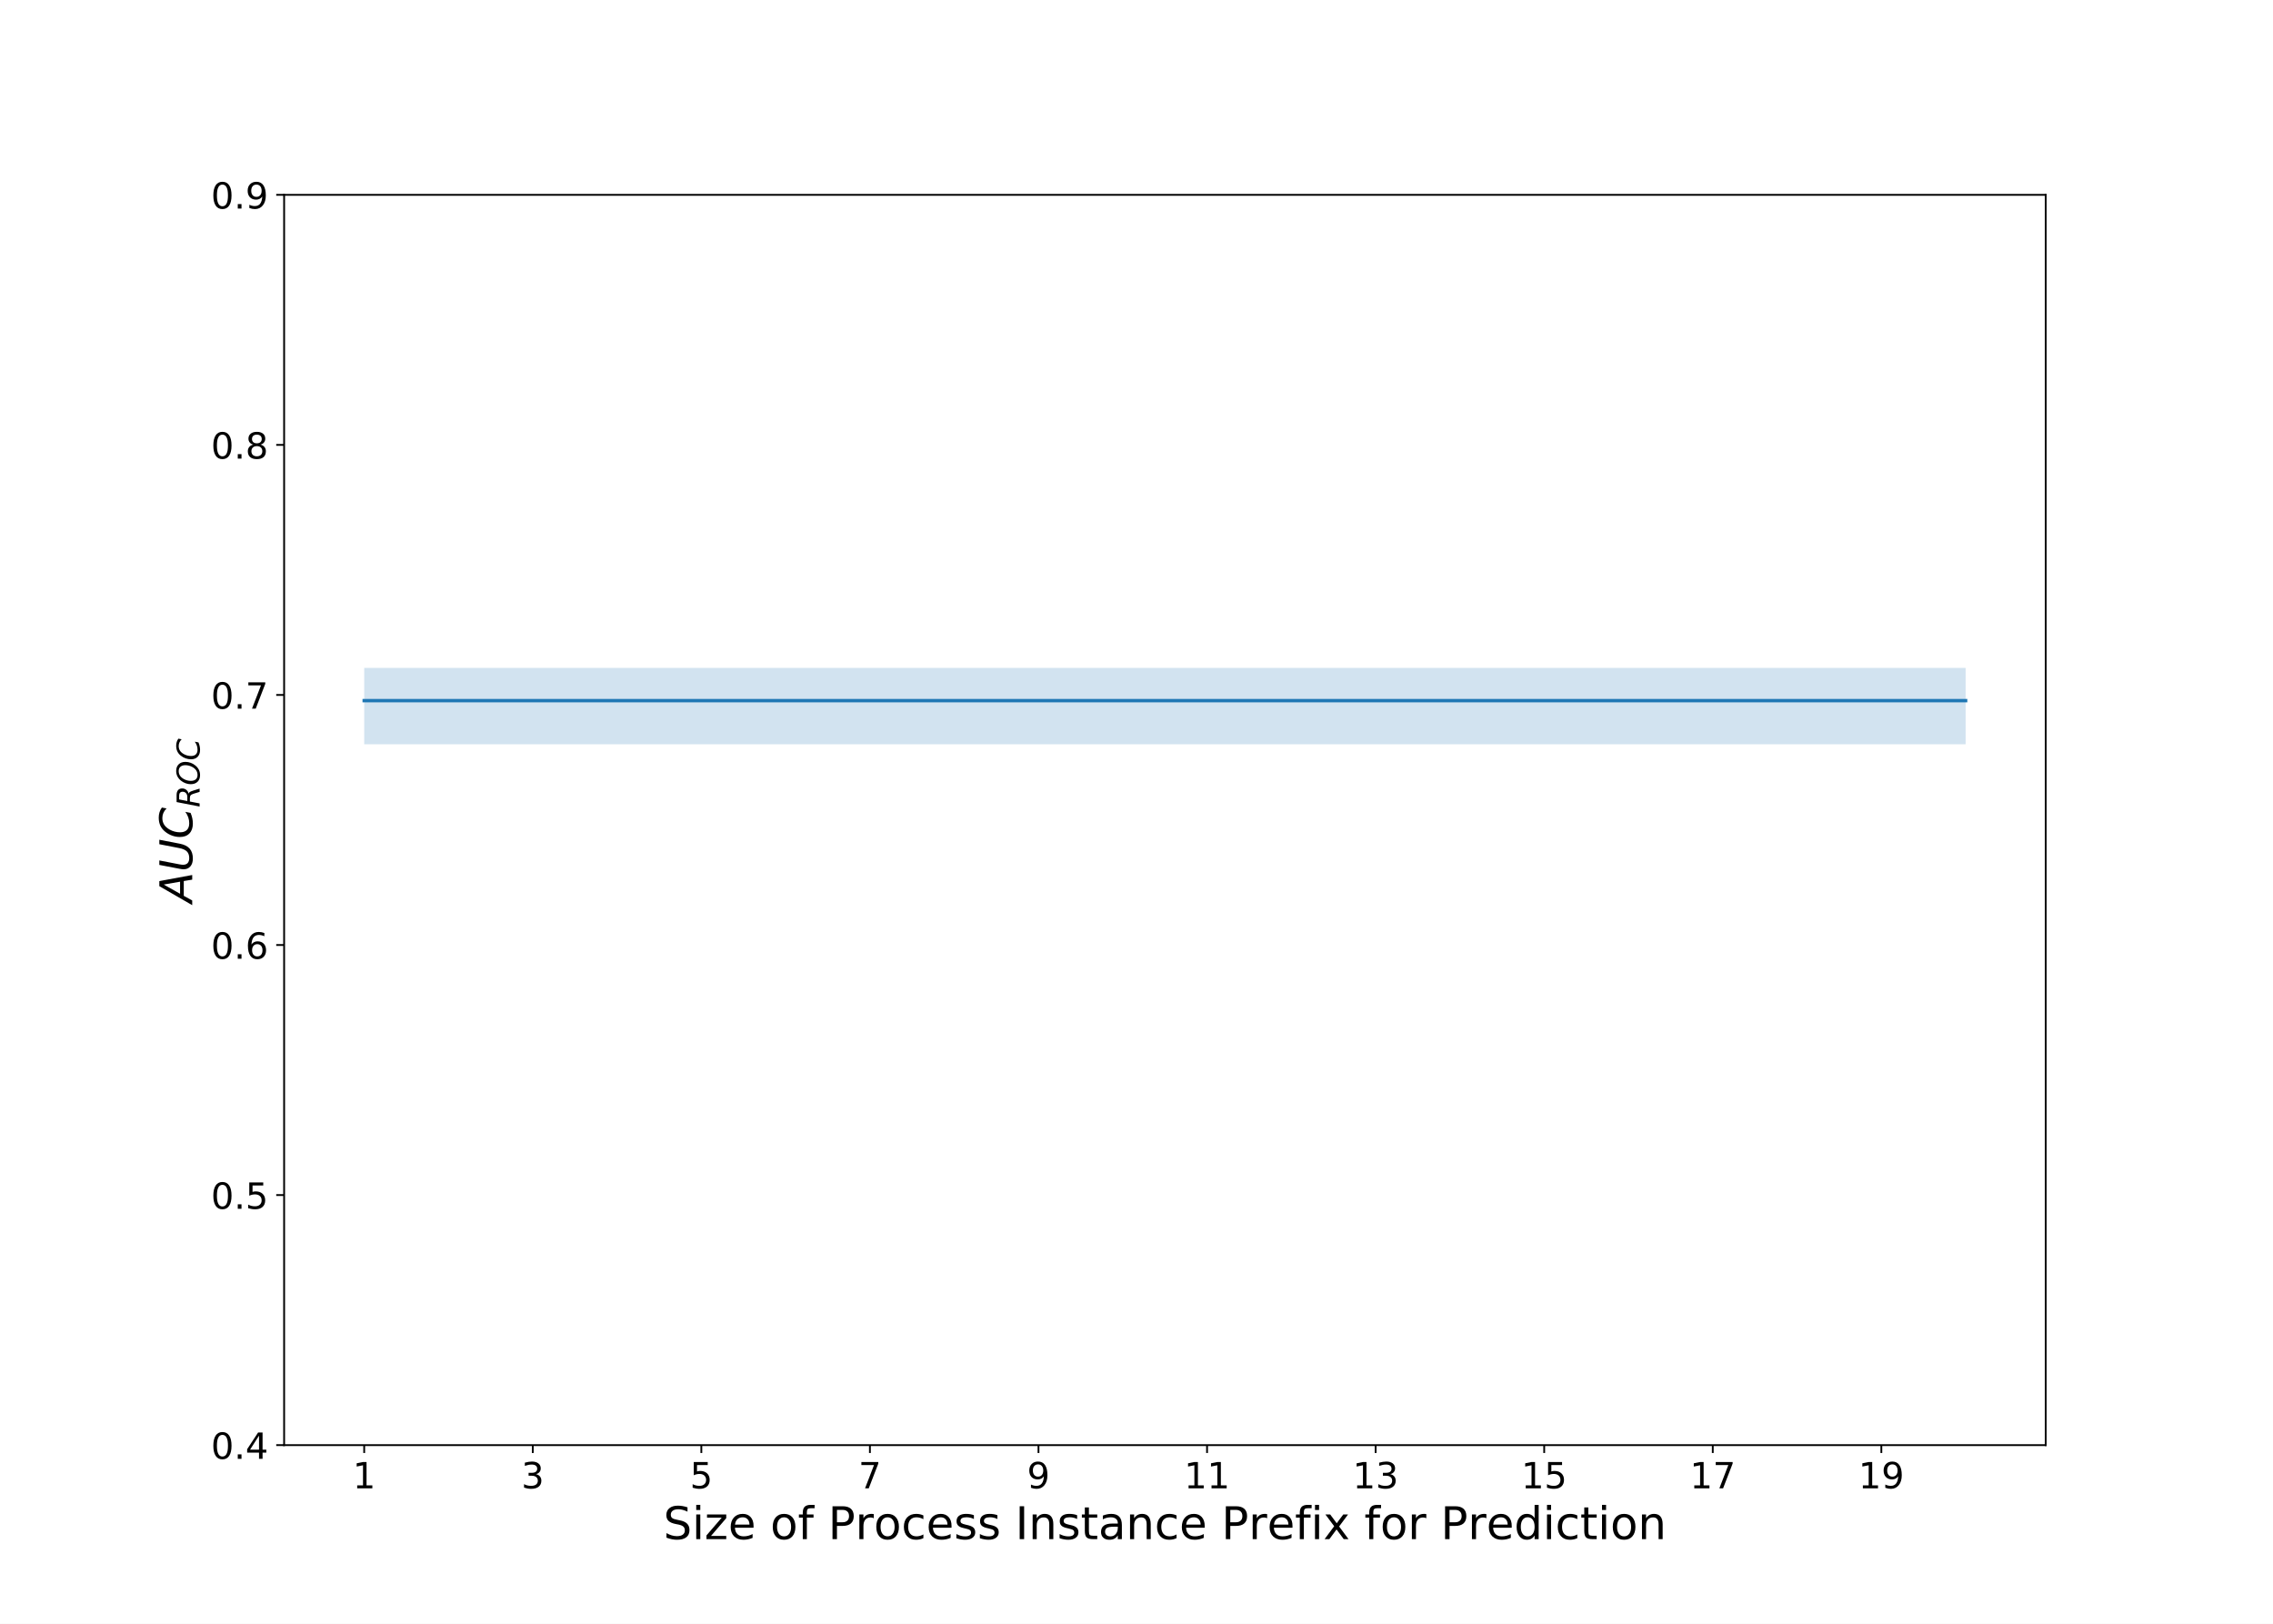
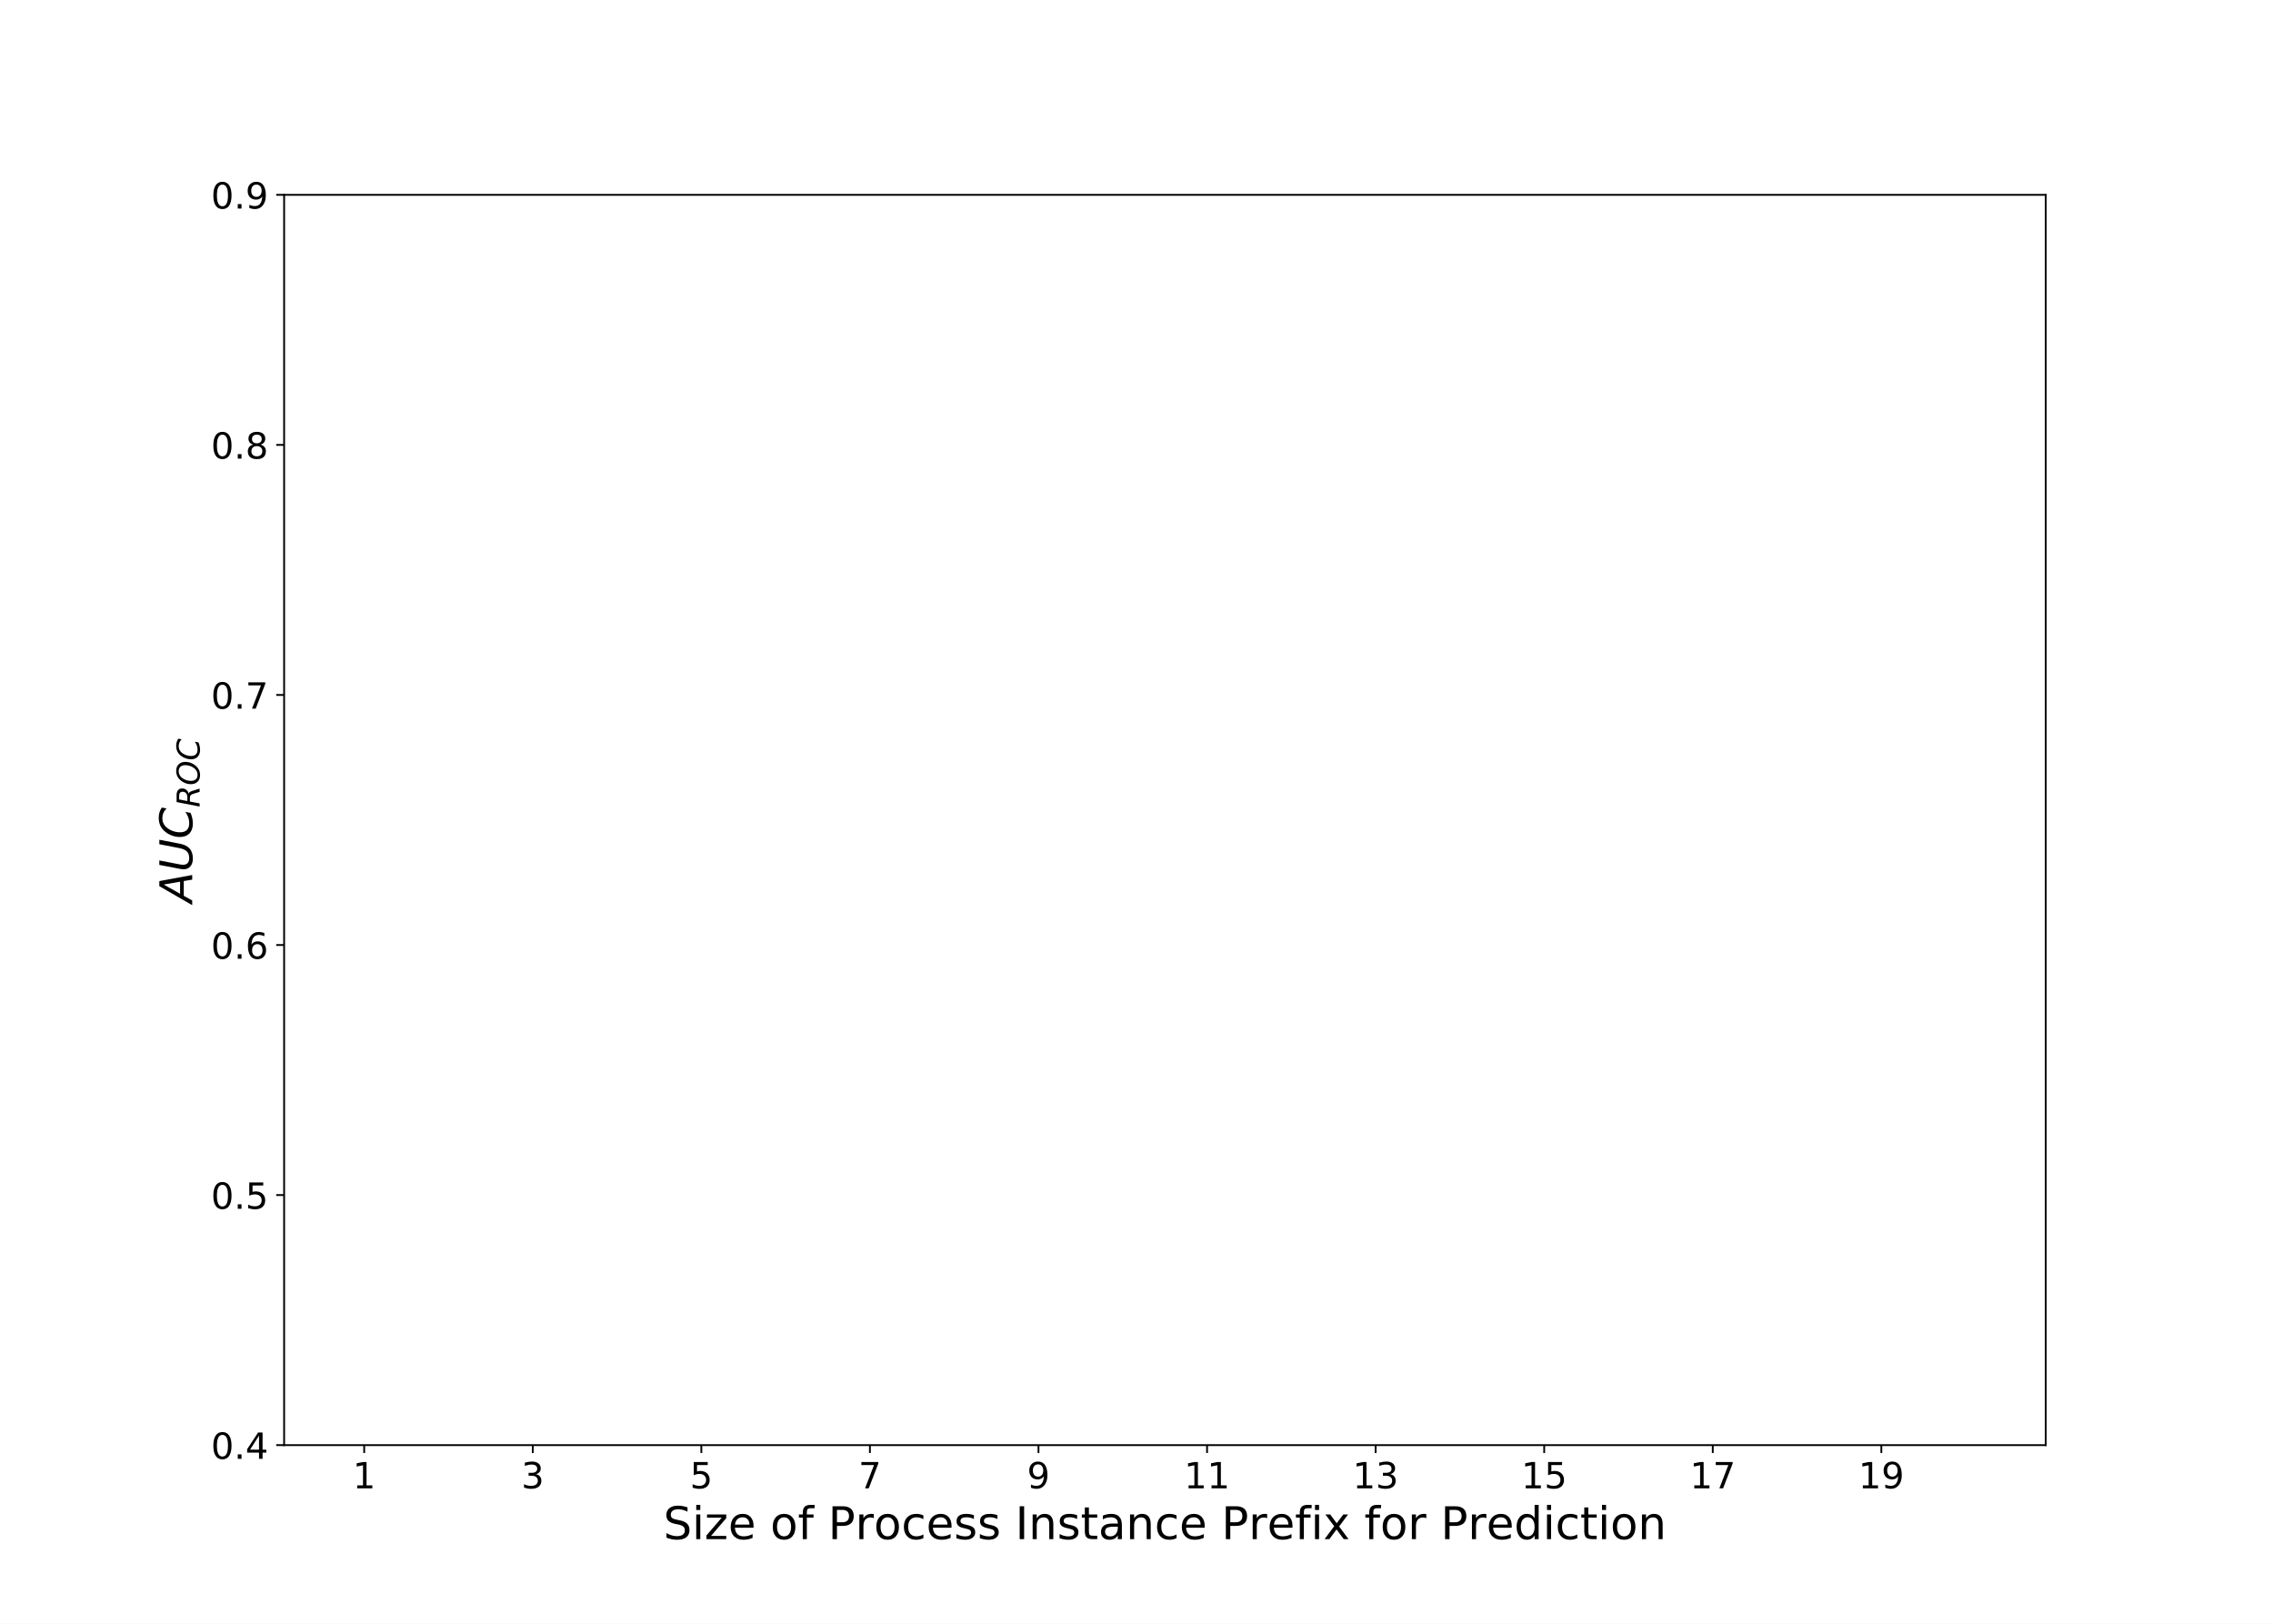
<svg xmlns="http://www.w3.org/2000/svg" xmlns:xlink="http://www.w3.org/1999/xlink" height="720pt" version="1.1" viewBox="0 0 1008 720" width="1008pt">
  <defs>
    <style type="text/css">
*{stroke-linecap:butt;stroke-linejoin:round;}
  </style>
  </defs>
  <g id="figure_1">
    <g id="patch_1">
      <path d="M 0 720  L 1008 720  L 1008 0  L 0 0  z " style="fill:#ffffff;" />
    </g>
    <g id="axes_1">
      <g id="patch_2">
        <path d="M 126 640.8  L 907.2 640.8  L 907.2 86.4  L 126 86.4  z " style="fill:#ffffff;" />
      </g>
      <g id="PolyCollection_1">
-         <path clip-path="url(#pa4129040eb)" d="M 161.509 296.162  L 161.509 330.022  L 198.887 330.022  L 236.265 330.022  L 273.643 330.022  L 311.021 330.022  L 348.399 330.022  L 385.777 330.022  L 423.155 330.022  L 460.533 330.022  L 497.911 330.022  L 535.289 330.022  L 572.667 330.022  L 610.045 330.022  L 647.423 330.022  L 684.801 330.022  L 722.179 330.022  L 759.557 330.022  L 796.935 330.022  L 834.313 330.022  L 871.691 330.022  L 871.691 296.162  L 871.691 296.162  L 834.313 296.162  L 796.935 296.162  L 759.557 296.162  L 722.179 296.162  L 684.801 296.162  L 647.423 296.162  L 610.045 296.162  L 572.667 296.162  L 535.289 296.162  L 497.911 296.162  L 460.533 296.162  L 423.155 296.162  L 385.777 296.162  L 348.399 296.162  L 311.021 296.162  L 273.643 296.162  L 236.265 296.162  L 198.887 296.162  L 161.509 296.162  z " style="fill:#1f77b4;fill-opacity:0.2;" />
+         <path clip-path="url(#p8e950f3380)" d="M 161.509 869.343  L 161.509 905.665  L 198.887 897.978  L 236.265 903.04  L 273.643 891.616  L 311.021 896.233  L 348.399 876.148  L 385.777 871.738  L 423.155 854.264  L 460.533 821.873  L 497.911 830.528  L 535.289 834.176  L 572.667 834.176  L 610.045 835.265  L 647.423 835.265  L 684.801 835.265  L 722.179 836.299  L 759.557 839.239  L 796.935 839.239  L 834.313 839.239  L 871.691 839.239  L 871.691 790.297  L 871.691 790.297  L 834.313 790.297  L 796.935 790.297  L 759.557 790.297  L 722.179 790.297  L 684.801 790.297  L 647.423 790.297  L 610.045 790.297  L 572.667 802.057  L 535.289 802.057  L 497.911 794.654  L 460.533 799.172  L 423.155 801.935  L 385.777 818.949  L 348.399 818.949  L 311.021 828.332  L 273.643 828.405  L 236.265 826.173  L 198.887 855.243  L 161.509 869.343  z " style="fill:#1f77b4;fill-opacity:0.2;" />
      </g>
      <g id="matplotlib.axis_1">
        <g id="xtick_1">
          <g id="line2d_1">
            <defs>
-               <path d="M 0 0  L 0 3.5  " id="mc2f3659f1d" style="stroke:#000000;stroke-width:0.8;" />
-             </defs>
-             <g>
-               <use style="stroke:#000000;stroke-width:0.8;" x="161.509" xlink:href="#mc2f3659f1d" y="640.8" />
+               <path d="M 0 0  L 0 3.5  " id="mdac4f1e6fc" style="stroke:#000000;stroke-width:0.8;" />
+             </defs>
+             <g>
+               <use style="stroke:#000000;stroke-width:0.8;" x="161.509" xlink:href="#mdac4f1e6fc" y="640.8" />
            </g>
          </g>
          <g id="text_1">
            <defs>
              <path d="M 12.406 8.297  L 28.516 8.297  L 28.516 63.922  L 10.984 60.406  L 10.984 69.391  L 28.422 72.906  L 38.281 72.906  L 38.281 8.297  L 54.391 8.297  L 54.391 0  L 12.406 0  z " id="DejaVuSans-49" />
            </defs>
            <g transform="translate(156.4191 659.9575)scale(0.16 -0.16)">
              <use xlink:href="#DejaVuSans-49" />
            </g>
          </g>
        </g>
        <g id="xtick_2">
          <g id="line2d_2">
            <g>
-               <use style="stroke:#000000;stroke-width:0.8;" x="236.265" xlink:href="#mc2f3659f1d" y="640.8" />
+               <use style="stroke:#000000;stroke-width:0.8;" x="236.265" xlink:href="#mdac4f1e6fc" y="640.8" />
            </g>
          </g>
          <g id="text_2">
            <defs>
              <path d="M 40.578 39.312  Q 47.656 37.797 51.625 33  Q 55.609 28.219 55.609 21.188  Q 55.609 10.406 48.188 4.484  Q 40.766 -1.422 27.094 -1.422  Q 22.516 -1.422 17.656 -0.516  Q 12.797 0.391 7.625 2.203  L 7.625 11.719  Q 11.719 9.328 16.594 8.109  Q 21.484 6.891 26.812 6.891  Q 36.078 6.891 40.938 10.547  Q 45.797 14.203 45.797 21.188  Q 45.797 27.641 41.281 31.266  Q 36.766 34.906 28.719 34.906  L 20.219 34.906  L 20.219 43.016  L 29.109 43.016  Q 36.375 43.016 40.234 45.922  Q 44.094 48.828 44.094 54.297  Q 44.094 59.906 40.109 62.906  Q 36.141 65.922 28.719 65.922  Q 24.656 65.922 20.016 65.031  Q 15.375 64.156 9.812 62.312  L 9.812 71.094  Q 15.438 72.656 20.344 73.438  Q 25.25 74.219 29.594 74.219  Q 40.828 74.219 47.359 69.109  Q 53.906 64.016 53.906 55.328  Q 53.906 49.266 50.438 45.094  Q 46.969 40.922 40.578 39.312  z " id="DejaVuSans-51" />
            </defs>
            <g transform="translate(231.1751 659.9575)scale(0.16 -0.16)">
              <use xlink:href="#DejaVuSans-51" />
            </g>
          </g>
        </g>
        <g id="xtick_3">
          <g id="line2d_3">
            <g>
-               <use style="stroke:#000000;stroke-width:0.8;" x="311.021" xlink:href="#mc2f3659f1d" y="640.8" />
+               <use style="stroke:#000000;stroke-width:0.8;" x="311.021" xlink:href="#mdac4f1e6fc" y="640.8" />
            </g>
          </g>
          <g id="text_3">
            <defs>
              <path d="M 10.797 72.906  L 49.516 72.906  L 49.516 64.594  L 19.828 64.594  L 19.828 46.734  Q 21.969 47.469 24.109 47.828  Q 26.266 48.188 28.422 48.188  Q 40.625 48.188 47.75 41.5  Q 54.891 34.812 54.891 23.391  Q 54.891 11.625 47.562 5.094  Q 40.234 -1.422 26.906 -1.422  Q 22.312 -1.422 17.547 -0.641  Q 12.797 0.141 7.719 1.703  L 7.719 11.625  Q 12.109 9.234 16.797 8.062  Q 21.484 6.891 26.703 6.891  Q 35.156 6.891 40.078 11.328  Q 45.016 15.766 45.016 23.391  Q 45.016 31 40.078 35.438  Q 35.156 39.891 26.703 39.891  Q 22.75 39.891 18.812 39.016  Q 14.891 38.141 10.797 36.281  z " id="DejaVuSans-53" />
            </defs>
            <g transform="translate(305.9311 659.9575)scale(0.16 -0.16)">
              <use xlink:href="#DejaVuSans-53" />
            </g>
          </g>
        </g>
        <g id="xtick_4">
          <g id="line2d_4">
            <g>
-               <use style="stroke:#000000;stroke-width:0.8;" x="385.777" xlink:href="#mc2f3659f1d" y="640.8" />
+               <use style="stroke:#000000;stroke-width:0.8;" x="385.777" xlink:href="#mdac4f1e6fc" y="640.8" />
            </g>
          </g>
          <g id="text_4">
            <defs>
              <path d="M 8.203 72.906  L 55.078 72.906  L 55.078 68.703  L 28.609 0  L 18.312 0  L 43.219 64.594  L 8.203 64.594  z " id="DejaVuSans-55" />
            </defs>
            <g transform="translate(380.687 659.9575)scale(0.16 -0.16)">
              <use xlink:href="#DejaVuSans-55" />
            </g>
          </g>
        </g>
        <g id="xtick_5">
          <g id="line2d_5">
            <g>
-               <use style="stroke:#000000;stroke-width:0.8;" x="460.533" xlink:href="#mc2f3659f1d" y="640.8" />
+               <use style="stroke:#000000;stroke-width:0.8;" x="460.533" xlink:href="#mdac4f1e6fc" y="640.8" />
            </g>
          </g>
          <g id="text_5">
            <defs>
              <path d="M 10.984 1.516  L 10.984 10.5  Q 14.703 8.734 18.5 7.812  Q 22.312 6.891 25.984 6.891  Q 35.75 6.891 40.891 13.453  Q 46.047 20.016 46.781 33.406  Q 43.953 29.203 39.594 26.953  Q 35.25 24.703 29.984 24.703  Q 19.047 24.703 12.672 31.312  Q 6.297 37.938 6.297 49.422  Q 6.297 60.641 12.938 67.422  Q 19.578 74.219 30.609 74.219  Q 43.266 74.219 49.922 64.516  Q 56.594 54.828 56.594 36.375  Q 56.594 19.141 48.406 8.859  Q 40.234 -1.422 26.422 -1.422  Q 22.703 -1.422 18.891 -0.688  Q 15.094 0.047 10.984 1.516  z M 30.609 32.422  Q 37.25 32.422 41.125 36.953  Q 45.016 41.5 45.016 49.422  Q 45.016 57.281 41.125 61.844  Q 37.25 66.406 30.609 66.406  Q 23.969 66.406 20.094 61.844  Q 16.219 57.281 16.219 49.422  Q 16.219 41.5 20.094 36.953  Q 23.969 32.422 30.609 32.422  z " id="DejaVuSans-57" />
            </defs>
            <g transform="translate(455.443 659.9575)scale(0.16 -0.16)">
              <use xlink:href="#DejaVuSans-57" />
            </g>
          </g>
        </g>
        <g id="xtick_6">
          <g id="line2d_6">
            <g>
-               <use style="stroke:#000000;stroke-width:0.8;" x="535.289" xlink:href="#mc2f3659f1d" y="640.8" />
+               <use style="stroke:#000000;stroke-width:0.8;" x="535.289" xlink:href="#mdac4f1e6fc" y="640.8" />
            </g>
          </g>
          <g id="text_6">
            <g transform="translate(525.109 659.9575)scale(0.16 -0.16)">
              <use xlink:href="#DejaVuSans-49" />
              <use x="63.623" xlink:href="#DejaVuSans-49" />
            </g>
          </g>
        </g>
        <g id="xtick_7">
          <g id="line2d_7">
            <g>
-               <use style="stroke:#000000;stroke-width:0.8;" x="610.045" xlink:href="#mc2f3659f1d" y="640.8" />
+               <use style="stroke:#000000;stroke-width:0.8;" x="610.045" xlink:href="#mdac4f1e6fc" y="640.8" />
            </g>
          </g>
          <g id="text_7">
            <g transform="translate(599.865 659.9575)scale(0.16 -0.16)">
              <use xlink:href="#DejaVuSans-49" />
              <use x="63.623" xlink:href="#DejaVuSans-51" />
            </g>
          </g>
        </g>
        <g id="xtick_8">
          <g id="line2d_8">
            <g>
-               <use style="stroke:#000000;stroke-width:0.8;" x="684.801" xlink:href="#mc2f3659f1d" y="640.8" />
+               <use style="stroke:#000000;stroke-width:0.8;" x="684.801" xlink:href="#mdac4f1e6fc" y="640.8" />
            </g>
          </g>
          <g id="text_8">
            <g transform="translate(674.621 659.9575)scale(0.16 -0.16)">
              <use xlink:href="#DejaVuSans-49" />
              <use x="63.623" xlink:href="#DejaVuSans-53" />
            </g>
          </g>
        </g>
        <g id="xtick_9">
          <g id="line2d_9">
            <g>
-               <use style="stroke:#000000;stroke-width:0.8;" x="759.557" xlink:href="#mc2f3659f1d" y="640.8" />
+               <use style="stroke:#000000;stroke-width:0.8;" x="759.557" xlink:href="#mdac4f1e6fc" y="640.8" />
            </g>
          </g>
          <g id="text_9">
            <g transform="translate(749.3769 659.9575)scale(0.16 -0.16)">
              <use xlink:href="#DejaVuSans-49" />
              <use x="63.623" xlink:href="#DejaVuSans-55" />
            </g>
          </g>
        </g>
        <g id="xtick_10">
          <g id="line2d_10">
            <g>
-               <use style="stroke:#000000;stroke-width:0.8;" x="834.313" xlink:href="#mc2f3659f1d" y="640.8" />
+               <use style="stroke:#000000;stroke-width:0.8;" x="834.313" xlink:href="#mdac4f1e6fc" y="640.8" />
            </g>
          </g>
          <g id="text_10">
            <g transform="translate(824.1329 659.9575)scale(0.16 -0.16)">
              <use xlink:href="#DejaVuSans-49" />
              <use x="63.623" xlink:href="#DejaVuSans-57" />
            </g>
          </g>
        </g>
        <g id="text_11">
          <defs>
            <path d="M 53.516 70.516  L 53.516 60.891  Q 47.906 63.578 42.922 64.891  Q 37.938 66.219 33.297 66.219  Q 25.25 66.219 20.875 63.094  Q 16.5 59.969 16.5 54.203  Q 16.5 49.359 19.406 46.891  Q 22.312 44.438 30.422 42.922  L 36.375 41.703  Q 47.406 39.594 52.656 34.297  Q 57.906 29 57.906 20.125  Q 57.906 9.516 50.797 4.047  Q 43.703 -1.422 29.984 -1.422  Q 24.812 -1.422 18.969 -0.25  Q 13.141 0.922 6.891 3.219  L 6.891 13.375  Q 12.891 10.016 18.656 8.297  Q 24.422 6.594 29.984 6.594  Q 38.422 6.594 43.016 9.906  Q 47.609 13.234 47.609 19.391  Q 47.609 24.75 44.312 27.781  Q 41.016 30.812 33.5 32.328  L 27.484 33.5  Q 16.453 35.688 11.516 40.375  Q 6.594 45.062 6.594 53.422  Q 6.594 63.094 13.406 68.656  Q 20.219 74.219 32.172 74.219  Q 37.312 74.219 42.625 73.281  Q 47.953 72.359 53.516 70.516  z " id="DejaVuSans-83" />
            <path d="M 9.422 54.688  L 18.406 54.688  L 18.406 0  L 9.422 0  z M 9.422 75.984  L 18.406 75.984  L 18.406 64.594  L 9.422 64.594  z " id="DejaVuSans-105" />
            <path d="M 5.516 54.688  L 48.188 54.688  L 48.188 46.484  L 14.406 7.172  L 48.188 7.172  L 48.188 0  L 4.297 0  L 4.297 8.203  L 38.094 47.516  L 5.516 47.516  z " id="DejaVuSans-122" />
            <path d="M 56.203 29.594  L 56.203 25.203  L 14.891 25.203  Q 15.484 15.922 20.484 11.062  Q 25.484 6.203 34.422 6.203  Q 39.594 6.203 44.453 7.469  Q 49.312 8.734 54.109 11.281  L 54.109 2.781  Q 49.266 0.734 44.188 -0.344  Q 39.109 -1.422 33.891 -1.422  Q 20.797 -1.422 13.156 6.188  Q 5.516 13.812 5.516 26.812  Q 5.516 40.234 12.766 48.109  Q 20.016 56 32.328 56  Q 43.359 56 49.781 48.891  Q 56.203 41.797 56.203 29.594  z M 47.219 32.234  Q 47.125 39.594 43.094 43.984  Q 39.062 48.391 32.422 48.391  Q 24.906 48.391 20.391 44.141  Q 15.875 39.891 15.188 32.172  z " id="DejaVuSans-101" />
            <path id="DejaVuSans-32" />
            <path d="M 30.609 48.391  Q 23.391 48.391 19.188 42.75  Q 14.984 37.109 14.984 27.297  Q 14.984 17.484 19.156 11.844  Q 23.344 6.203 30.609 6.203  Q 37.797 6.203 41.984 11.859  Q 46.188 17.531 46.188 27.297  Q 46.188 37.016 41.984 42.703  Q 37.797 48.391 30.609 48.391  z M 30.609 56  Q 42.328 56 49.016 48.375  Q 55.719 40.766 55.719 27.297  Q 55.719 13.875 49.016 6.219  Q 42.328 -1.422 30.609 -1.422  Q 18.844 -1.422 12.172 6.219  Q 5.516 13.875 5.516 27.297  Q 5.516 40.766 12.172 48.375  Q 18.844 56 30.609 56  z " id="DejaVuSans-111" />
            <path d="M 37.109 75.984  L 37.109 68.5  L 28.516 68.5  Q 23.688 68.5 21.797 66.547  Q 19.922 64.594 19.922 59.516  L 19.922 54.688  L 34.719 54.688  L 34.719 47.703  L 19.922 47.703  L 19.922 0  L 10.891 0  L 10.891 47.703  L 2.297 47.703  L 2.297 54.688  L 10.891 54.688  L 10.891 58.5  Q 10.891 67.625 15.141 71.797  Q 19.391 75.984 28.609 75.984  z " id="DejaVuSans-102" />
            <path d="M 19.672 64.797  L 19.672 37.406  L 32.078 37.406  Q 38.969 37.406 42.719 40.969  Q 46.484 44.531 46.484 51.125  Q 46.484 57.672 42.719 61.234  Q 38.969 64.797 32.078 64.797  z M 9.812 72.906  L 32.078 72.906  Q 44.344 72.906 50.609 67.359  Q 56.891 61.812 56.891 51.125  Q 56.891 40.328 50.609 34.812  Q 44.344 29.297 32.078 29.297  L 19.672 29.297  L 19.672 0  L 9.812 0  z " id="DejaVuSans-80" />
            <path d="M 41.109 46.297  Q 39.594 47.172 37.812 47.578  Q 36.031 48 33.891 48  Q 26.266 48 22.188 43.047  Q 18.109 38.094 18.109 28.812  L 18.109 0  L 9.078 0  L 9.078 54.688  L 18.109 54.688  L 18.109 46.188  Q 20.953 51.172 25.484 53.578  Q 30.031 56 36.531 56  Q 37.453 56 38.578 55.875  Q 39.703 55.766 41.062 55.516  z " id="DejaVuSans-114" />
            <path d="M 48.781 52.594  L 48.781 44.188  Q 44.969 46.297 41.141 47.344  Q 37.312 48.391 33.406 48.391  Q 24.656 48.391 19.812 42.844  Q 14.984 37.312 14.984 27.297  Q 14.984 17.281 19.812 11.734  Q 24.656 6.203 33.406 6.203  Q 37.312 6.203 41.141 7.25  Q 44.969 8.297 48.781 10.406  L 48.781 2.094  Q 45.016 0.344 40.984 -0.531  Q 36.969 -1.422 32.422 -1.422  Q 20.062 -1.422 12.781 6.344  Q 5.516 14.109 5.516 27.297  Q 5.516 40.672 12.859 48.328  Q 20.219 56 33.016 56  Q 37.156 56 41.109 55.141  Q 45.062 54.297 48.781 52.594  z " id="DejaVuSans-99" />
            <path d="M 44.281 53.078  L 44.281 44.578  Q 40.484 46.531 36.375 47.5  Q 32.281 48.484 27.875 48.484  Q 21.188 48.484 17.844 46.438  Q 14.5 44.391 14.5 40.281  Q 14.5 37.156 16.891 35.375  Q 19.281 33.594 26.516 31.984  L 29.594 31.297  Q 39.156 29.25 43.188 25.516  Q 47.219 21.781 47.219 15.094  Q 47.219 7.469 41.188 3.016  Q 35.156 -1.422 24.609 -1.422  Q 20.219 -1.422 15.453 -0.562  Q 10.688 0.297 5.422 2  L 5.422 11.281  Q 10.406 8.688 15.234 7.391  Q 20.062 6.109 24.812 6.109  Q 31.156 6.109 34.562 8.281  Q 37.984 10.453 37.984 14.406  Q 37.984 18.062 35.516 20.016  Q 33.062 21.969 24.703 23.781  L 21.578 24.516  Q 13.234 26.266 9.516 29.906  Q 5.812 33.547 5.812 39.891  Q 5.812 47.609 11.281 51.797  Q 16.75 56 26.812 56  Q 31.781 56 36.172 55.266  Q 40.578 54.547 44.281 53.078  z " id="DejaVuSans-115" />
            <path d="M 9.812 72.906  L 19.672 72.906  L 19.672 0  L 9.812 0  z " id="DejaVuSans-73" />
            <path d="M 54.891 33.016  L 54.891 0  L 45.906 0  L 45.906 32.719  Q 45.906 40.484 42.875 44.328  Q 39.844 48.188 33.797 48.188  Q 26.516 48.188 22.312 43.547  Q 18.109 38.922 18.109 30.906  L 18.109 0  L 9.078 0  L 9.078 54.688  L 18.109 54.688  L 18.109 46.188  Q 21.344 51.125 25.703 53.562  Q 30.078 56 35.797 56  Q 45.219 56 50.047 50.172  Q 54.891 44.344 54.891 33.016  z " id="DejaVuSans-110" />
            <path d="M 18.312 70.219  L 18.312 54.688  L 36.812 54.688  L 36.812 47.703  L 18.312 47.703  L 18.312 18.016  Q 18.312 11.328 20.141 9.422  Q 21.969 7.516 27.594 7.516  L 36.812 7.516  L 36.812 0  L 27.594 0  Q 17.188 0 13.234 3.875  Q 9.281 7.766 9.281 18.016  L 9.281 47.703  L 2.688 47.703  L 2.688 54.688  L 9.281 54.688  L 9.281 70.219  z " id="DejaVuSans-116" />
            <path d="M 34.281 27.484  Q 23.391 27.484 19.188 25  Q 14.984 22.516 14.984 16.5  Q 14.984 11.719 18.141 8.906  Q 21.297 6.109 26.703 6.109  Q 34.188 6.109 38.703 11.406  Q 43.219 16.703 43.219 25.484  L 43.219 27.484  z M 52.203 31.203  L 52.203 0  L 43.219 0  L 43.219 8.297  Q 40.141 3.328 35.547 0.953  Q 30.953 -1.422 24.312 -1.422  Q 15.922 -1.422 10.953 3.297  Q 6 8.016 6 15.922  Q 6 25.141 12.172 29.828  Q 18.359 34.516 30.609 34.516  L 43.219 34.516  L 43.219 35.406  Q 43.219 41.609 39.141 45  Q 35.062 48.391 27.688 48.391  Q 23 48.391 18.547 47.266  Q 14.109 46.141 10.016 43.891  L 10.016 52.203  Q 14.938 54.109 19.578 55.047  Q 24.219 56 28.609 56  Q 40.484 56 46.344 49.844  Q 52.203 43.703 52.203 31.203  z " id="DejaVuSans-97" />
            <path d="M 54.891 54.688  L 35.109 28.078  L 55.906 0  L 45.312 0  L 29.391 21.484  L 13.484 0  L 2.875 0  L 24.125 28.609  L 4.688 54.688  L 15.281 54.688  L 29.781 35.203  L 44.281 54.688  z " id="DejaVuSans-120" />
            <path d="M 45.406 46.391  L 45.406 75.984  L 54.391 75.984  L 54.391 0  L 45.406 0  L 45.406 8.203  Q 42.578 3.328 38.25 0.953  Q 33.938 -1.422 27.875 -1.422  Q 17.969 -1.422 11.734 6.484  Q 5.516 14.406 5.516 27.297  Q 5.516 40.188 11.734 48.094  Q 17.969 56 27.875 56  Q 33.938 56 38.25 53.625  Q 42.578 51.266 45.406 46.391  z M 14.797 27.297  Q 14.797 17.391 18.875 11.75  Q 22.953 6.109 30.078 6.109  Q 37.203 6.109 41.297 11.75  Q 45.406 17.391 45.406 27.297  Q 45.406 37.203 41.297 42.844  Q 37.203 48.484 30.078 48.484  Q 22.953 48.484 18.875 42.844  Q 14.797 37.203 14.797 27.297  z " id="DejaVuSans-100" />
          </defs>
          <g transform="translate(294.1797 682.4819)scale(0.2 -0.2)">
            <use xlink:href="#DejaVuSans-83" />
            <use x="63.477" xlink:href="#DejaVuSans-105" />
            <use x="91.26" xlink:href="#DejaVuSans-122" />
            <use x="143.75" xlink:href="#DejaVuSans-101" />
            <use x="205.273" xlink:href="#DejaVuSans-32" />
            <use x="237.061" xlink:href="#DejaVuSans-111" />
            <use x="298.242" xlink:href="#DejaVuSans-102" />
            <use x="333.447" xlink:href="#DejaVuSans-32" />
            <use x="365.234" xlink:href="#DejaVuSans-80" />
            <use x="425.521" xlink:href="#DejaVuSans-114" />
            <use x="466.604" xlink:href="#DejaVuSans-111" />
            <use x="527.785" xlink:href="#DejaVuSans-99" />
            <use x="582.766" xlink:href="#DejaVuSans-101" />
            <use x="644.289" xlink:href="#DejaVuSans-115" />
            <use x="696.389" xlink:href="#DejaVuSans-115" />
            <use x="748.488" xlink:href="#DejaVuSans-32" />
            <use x="780.275" xlink:href="#DejaVuSans-73" />
            <use x="809.768" xlink:href="#DejaVuSans-110" />
            <use x="873.146" xlink:href="#DejaVuSans-115" />
            <use x="925.246" xlink:href="#DejaVuSans-116" />
            <use x="964.455" xlink:href="#DejaVuSans-97" />
            <use x="1025.734" xlink:href="#DejaVuSans-110" />
            <use x="1089.113" xlink:href="#DejaVuSans-99" />
            <use x="1144.094" xlink:href="#DejaVuSans-101" />
            <use x="1205.617" xlink:href="#DejaVuSans-32" />
            <use x="1237.404" xlink:href="#DejaVuSans-80" />
            <use x="1297.691" xlink:href="#DejaVuSans-114" />
            <use x="1338.773" xlink:href="#DejaVuSans-101" />
            <use x="1400.297" xlink:href="#DejaVuSans-102" />
            <use x="1435.502" xlink:href="#DejaVuSans-105" />
            <use x="1463.285" xlink:href="#DejaVuSans-120" />
            <use x="1522.465" xlink:href="#DejaVuSans-32" />
            <use x="1554.252" xlink:href="#DejaVuSans-102" />
            <use x="1589.457" xlink:href="#DejaVuSans-111" />
            <use x="1650.639" xlink:href="#DejaVuSans-114" />
            <use x="1691.752" xlink:href="#DejaVuSans-32" />
            <use x="1723.539" xlink:href="#DejaVuSans-80" />
            <use x="1783.826" xlink:href="#DejaVuSans-114" />
            <use x="1824.908" xlink:href="#DejaVuSans-101" />
            <use x="1886.432" xlink:href="#DejaVuSans-100" />
            <use x="1949.908" xlink:href="#DejaVuSans-105" />
            <use x="1977.691" xlink:href="#DejaVuSans-99" />
            <use x="2032.672" xlink:href="#DejaVuSans-116" />
            <use x="2071.881" xlink:href="#DejaVuSans-105" />
            <use x="2099.664" xlink:href="#DejaVuSans-111" />
            <use x="2160.846" xlink:href="#DejaVuSans-110" />
          </g>
        </g>
      </g>
      <g id="matplotlib.axis_2">
        <g id="ytick_1">
          <g id="line2d_11">
            <defs>
-               <path d="M 0 0  L -3.5 0  " id="m45a0cde7fe" style="stroke:#000000;stroke-width:0.8;" />
-             </defs>
-             <g>
-               <use style="stroke:#000000;stroke-width:0.8;" x="126" xlink:href="#m45a0cde7fe" y="640.8" />
+               <path d="M 0 0  L -3.5 0  " id="m040e21f30b" style="stroke:#000000;stroke-width:0.8;" />
+             </defs>
+             <g>
+               <use style="stroke:#000000;stroke-width:0.8;" x="126" xlink:href="#m040e21f30b" y="640.8" />
            </g>
          </g>
          <g id="text_12">
            <defs>
              <path d="M 31.781 66.406  Q 24.172 66.406 20.328 58.906  Q 16.5 51.422 16.5 36.375  Q 16.5 21.391 20.328 13.891  Q 24.172 6.391 31.781 6.391  Q 39.453 6.391 43.281 13.891  Q 47.125 21.391 47.125 36.375  Q 47.125 51.422 43.281 58.906  Q 39.453 66.406 31.781 66.406  z M 31.781 74.219  Q 44.047 74.219 50.516 64.516  Q 56.984 54.828 56.984 36.375  Q 56.984 17.969 50.516 8.266  Q 44.047 -1.422 31.781 -1.422  Q 19.531 -1.422 13.062 8.266  Q 6.594 17.969 6.594 36.375  Q 6.594 54.828 13.062 64.516  Q 19.531 74.219 31.781 74.219  z " id="DejaVuSans-48" />
              <path d="M 10.688 12.406  L 21 12.406  L 21 0  L 10.688 0  z " id="DejaVuSans-46" />
              <path d="M 37.797 64.312  L 12.891 25.391  L 37.797 25.391  z M 35.203 72.906  L 47.609 72.906  L 47.609 25.391  L 58.016 25.391  L 58.016 17.188  L 47.609 17.188  L 47.609 0  L 37.797 0  L 37.797 17.188  L 4.891 17.188  L 4.891 26.703  z " id="DejaVuSans-52" />
            </defs>
            <g transform="translate(93.555 646.8787)scale(0.16 -0.16)">
              <use xlink:href="#DejaVuSans-48" />
              <use x="63.623" xlink:href="#DejaVuSans-46" />
              <use x="95.41" xlink:href="#DejaVuSans-52" />
            </g>
          </g>
        </g>
        <g id="ytick_2">
          <g id="line2d_12">
            <g>
-               <use style="stroke:#000000;stroke-width:0.8;" x="126" xlink:href="#m45a0cde7fe" y="529.92" />
+               <use style="stroke:#000000;stroke-width:0.8;" x="126" xlink:href="#m040e21f30b" y="529.92" />
            </g>
          </g>
          <g id="text_13">
            <g transform="translate(93.555 535.9987)scale(0.16 -0.16)">
              <use xlink:href="#DejaVuSans-48" />
              <use x="63.623" xlink:href="#DejaVuSans-46" />
              <use x="95.41" xlink:href="#DejaVuSans-53" />
            </g>
          </g>
        </g>
        <g id="ytick_3">
          <g id="line2d_13">
            <g>
-               <use style="stroke:#000000;stroke-width:0.8;" x="126" xlink:href="#m45a0cde7fe" y="419.04" />
+               <use style="stroke:#000000;stroke-width:0.8;" x="126" xlink:href="#m040e21f30b" y="419.04" />
            </g>
          </g>
          <g id="text_14">
            <defs>
              <path d="M 33.016 40.375  Q 26.375 40.375 22.484 35.828  Q 18.609 31.297 18.609 23.391  Q 18.609 15.531 22.484 10.953  Q 26.375 6.391 33.016 6.391  Q 39.656 6.391 43.531 10.953  Q 47.406 15.531 47.406 23.391  Q 47.406 31.297 43.531 35.828  Q 39.656 40.375 33.016 40.375  z M 52.594 71.297  L 52.594 62.312  Q 48.875 64.062 45.094 64.984  Q 41.312 65.922 37.594 65.922  Q 27.828 65.922 22.672 59.328  Q 17.531 52.734 16.797 39.406  Q 19.672 43.656 24.016 45.922  Q 28.375 48.188 33.594 48.188  Q 44.578 48.188 50.953 41.516  Q 57.328 34.859 57.328 23.391  Q 57.328 12.156 50.688 5.359  Q 44.047 -1.422 33.016 -1.422  Q 20.359 -1.422 13.672 8.266  Q 6.984 17.969 6.984 36.375  Q 6.984 53.656 15.188 63.938  Q 23.391 74.219 37.203 74.219  Q 40.922 74.219 44.703 73.484  Q 48.484 72.75 52.594 71.297  z " id="DejaVuSans-54" />
            </defs>
            <g transform="translate(93.555 425.1187)scale(0.16 -0.16)">
              <use xlink:href="#DejaVuSans-48" />
              <use x="63.623" xlink:href="#DejaVuSans-46" />
              <use x="95.41" xlink:href="#DejaVuSans-54" />
            </g>
          </g>
        </g>
        <g id="ytick_4">
          <g id="line2d_14">
            <g>
-               <use style="stroke:#000000;stroke-width:0.8;" x="126" xlink:href="#m45a0cde7fe" y="308.16" />
+               <use style="stroke:#000000;stroke-width:0.8;" x="126" xlink:href="#m040e21f30b" y="308.16" />
            </g>
          </g>
          <g id="text_15">
            <g transform="translate(93.555 314.2387)scale(0.16 -0.16)">
              <use xlink:href="#DejaVuSans-48" />
              <use x="63.623" xlink:href="#DejaVuSans-46" />
              <use x="95.41" xlink:href="#DejaVuSans-55" />
            </g>
          </g>
        </g>
        <g id="ytick_5">
          <g id="line2d_15">
            <g>
-               <use style="stroke:#000000;stroke-width:0.8;" x="126" xlink:href="#m45a0cde7fe" y="197.28" />
+               <use style="stroke:#000000;stroke-width:0.8;" x="126" xlink:href="#m040e21f30b" y="197.28" />
            </g>
          </g>
          <g id="text_16">
            <defs>
              <path d="M 31.781 34.625  Q 24.75 34.625 20.719 30.859  Q 16.703 27.094 16.703 20.516  Q 16.703 13.922 20.719 10.156  Q 24.75 6.391 31.781 6.391  Q 38.812 6.391 42.859 10.172  Q 46.922 13.969 46.922 20.516  Q 46.922 27.094 42.891 30.859  Q 38.875 34.625 31.781 34.625  z M 21.922 38.812  Q 15.578 40.375 12.031 44.719  Q 8.5 49.078 8.5 55.328  Q 8.5 64.062 14.719 69.141  Q 20.953 74.219 31.781 74.219  Q 42.672 74.219 48.875 69.141  Q 55.078 64.062 55.078 55.328  Q 55.078 49.078 51.531 44.719  Q 48 40.375 41.703 38.812  Q 48.828 37.156 52.797 32.312  Q 56.781 27.484 56.781 20.516  Q 56.781 9.906 50.312 4.234  Q 43.844 -1.422 31.781 -1.422  Q 19.734 -1.422 13.25 4.234  Q 6.781 9.906 6.781 20.516  Q 6.781 27.484 10.781 32.312  Q 14.797 37.156 21.922 38.812  z M 18.312 54.391  Q 18.312 48.734 21.844 45.562  Q 25.391 42.391 31.781 42.391  Q 38.141 42.391 41.719 45.562  Q 45.312 48.734 45.312 54.391  Q 45.312 60.062 41.719 63.234  Q 38.141 66.406 31.781 66.406  Q 25.391 66.406 21.844 63.234  Q 18.312 60.062 18.312 54.391  z " id="DejaVuSans-56" />
            </defs>
            <g transform="translate(93.555 203.3587)scale(0.16 -0.16)">
              <use xlink:href="#DejaVuSans-48" />
              <use x="63.623" xlink:href="#DejaVuSans-46" />
              <use x="95.41" xlink:href="#DejaVuSans-56" />
            </g>
          </g>
        </g>
        <g id="ytick_6">
          <g id="line2d_16">
            <g>
-               <use style="stroke:#000000;stroke-width:0.8;" x="126" xlink:href="#m45a0cde7fe" y="86.4" />
+               <use style="stroke:#000000;stroke-width:0.8;" x="126" xlink:href="#m040e21f30b" y="86.4" />
            </g>
          </g>
          <g id="text_17">
            <g transform="translate(93.555 92.47875)scale(0.16 -0.16)">
              <use xlink:href="#DejaVuSans-48" />
              <use x="63.623" xlink:href="#DejaVuSans-46" />
              <use x="95.41" xlink:href="#DejaVuSans-57" />
            </g>
          </g>
        </g>
        <g id="text_18">
          <defs>
            <path d="M 36.812 72.906  L 48 72.906  L 61.531 0  L 51.219 0  L 48.188 18.703  L 15.375 18.703  L 5.078 0  L -5.328 0  z M 40.375 63.188  L 19.922 26.906  L 46.688 26.906  z " id="DejaVuSans-Oblique-65" />
            <path d="M 15.484 72.906  L 25.391 72.906  L 16.797 28.609  Q 16.266 25.641 16.047 23.703  Q 15.828 21.781 15.828 20.312  Q 15.828 13.578 19.578 10.078  Q 23.344 6.594 30.609 6.594  Q 40.047 6.594 45.281 11.766  Q 50.531 16.938 52.781 28.609  L 61.375 72.906  L 71.297 72.906  L 62.5 27.391  Q 59.625 12.641 51.562 5.609  Q 43.5 -1.422 29.5 -1.422  Q 18.562 -1.422 12.188 4.078  Q 5.812 9.578 5.812 19  Q 5.812 20.703 6.047 22.828  Q 6.297 24.953 6.781 27.391  z " id="DejaVuSans-Oblique-85" />
            <path d="M 69.484 67.281  L 67.484 56.891  Q 62.797 61.625 57.547 63.922  Q 52.297 66.219 46.188 66.219  Q 37.844 66.219 31.516 62.203  Q 25.203 58.203 20.609 50  Q 17.672 44.734 16.125 38.844  Q 14.594 32.953 14.594 27  Q 14.594 17.047 19.75 11.812  Q 24.906 6.594 34.719 6.594  Q 41.5 6.594 47.75 8.766  Q 54 10.938 59.906 15.281  L 57.625 3.609  Q 51.812 1.125 45.875 -0.141  Q 39.938 -1.422 33.984 -1.422  Q 19.969 -1.422 12.078 6.188  Q 4.203 13.812 4.203 27.391  Q 4.203 36.078 7.203 44.469  Q 10.203 52.875 15.828 59.812  Q 21.781 67.188 29.422 70.703  Q 37.062 74.219 47.219 74.219  Q 53.469 74.219 59.062 72.484  Q 64.656 70.75 69.484 67.281  z " id="DejaVuSans-Oblique-67" />
            <path d="M 25.203 64.797  L 20.219 38.922  L 32.906 38.922  Q 40.375 38.922 44.984 43.047  Q 49.609 47.172 49.609 53.812  Q 49.609 59.125 46.5 61.953  Q 43.406 64.797 37.594 64.797  z M 43.312 35.016  Q 46.438 34.281 48.516 31.391  Q 50.594 28.516 53.328 19.922  L 59.516 0  L 49.125 0  L 43.406 18.703  Q 41.219 25.922 38.328 28.359  Q 35.453 30.812 29.5 30.812  L 18.609 30.812  L 12.594 0  L 2.688 0  L 16.891 72.906  L 39.109 72.906  Q 49.219 72.906 54.609 68.328  Q 60.016 63.766 60.016 55.172  Q 60.016 47.562 55.422 41.984  Q 50.828 36.422 43.312 35.016  z " id="DejaVuSans-Oblique-82" />
            <path d="M 45.609 66.219  Q 37.5 66.219 31.297 62.281  Q 25.094 58.344 20.516 50.297  Q 17.578 45.172 16.031 39.406  Q 14.5 33.641 14.5 27.781  Q 14.5 17.625 19.359 12.109  Q 24.219 6.594 33.109 6.594  Q 41.109 6.594 47.375 10.562  Q 53.656 14.547 58.109 22.406  Q 61.078 27.688 62.641 33.469  Q 64.203 39.266 64.203 45.016  Q 64.203 55.125 59.312 60.672  Q 54.438 66.219 45.609 66.219  z M 32.812 -1.422  Q 19.391 -1.422 11.688 6.531  Q 4 14.5 4 28.328  Q 4 36.234 7 44.484  Q 10.016 52.734 15.281 59.188  Q 21.484 66.75 29.094 70.484  Q 36.719 74.219 45.906 74.219  Q 59.281 74.219 66.984 66.328  Q 74.703 58.453 74.703 44.828  Q 74.703 36.422 71.766 28.312  Q 68.844 20.219 63.375 13.625  Q 57.125 6 49.578 2.281  Q 42.047 -1.422 32.812 -1.422  z " id="DejaVuSans-Oblique-79" />
          </defs>
          <g transform="translate(85.39562 400.3)rotate(-90)scale(0.2 -0.2)">
            <use transform="translate(0 0.78125)" xlink:href="#DejaVuSans-Oblique-65" />
            <use transform="translate(68.4082 0.78125)" xlink:href="#DejaVuSans-Oblique-85" />
            <use transform="translate(141.6016 0.78125)" xlink:href="#DejaVuSans-Oblique-67" />
            <use transform="translate(211.4258 -15.625)scale(0.7)" xlink:href="#DejaVuSans-Oblique-82" />
            <use transform="translate(260.0635 -15.625)scale(0.7)" xlink:href="#DejaVuSans-Oblique-79" />
            <use transform="translate(315.1611 -15.625)scale(0.7)" xlink:href="#DejaVuSans-Oblique-67" />
          </g>
        </g>
      </g>
      <g id="line2d_17">
-         <path clip-path="url(#pa4129040eb)" d="M 161.509 310.69  L 198.887 310.69  L 236.265 310.69  L 273.643 310.69  L 311.021 310.69  L 348.399 310.69  L 385.777 310.69  L 423.155 310.69  L 460.533 310.69  L 497.911 310.69  L 535.289 310.69  L 572.667 310.69  L 610.045 310.69  L 647.423 310.69  L 684.801 310.69  L 722.179 310.69  L 759.557 310.69  L 796.935 310.69  L 834.313 310.69  L 871.691 310.69  " style="fill:none;stroke:#1f77b4;stroke-linecap:square;stroke-width:1.5;" />
+         <path clip-path="url(#p8e950f3380)" style="fill:none;stroke:#1f77b4;stroke-linecap:square;stroke-width:1.5;" />
      </g>
      <g id="patch_3">
        <path d="M 126 640.8  L 126 86.4  " style="fill:none;stroke:#000000;stroke-linecap:square;stroke-linejoin:miter;stroke-width:0.8;" />
      </g>
      <g id="patch_4">
        <path d="M 907.2 640.8  L 907.2 86.4  " style="fill:none;stroke:#000000;stroke-linecap:square;stroke-linejoin:miter;stroke-width:0.8;" />
      </g>
      <g id="patch_5">
        <path d="M 126 640.8  L 907.2 640.8  " style="fill:none;stroke:#000000;stroke-linecap:square;stroke-linejoin:miter;stroke-width:0.8;" />
      </g>
      <g id="patch_6">
        <path d="M 126 86.4  L 907.2 86.4  " style="fill:none;stroke:#000000;stroke-linecap:square;stroke-linejoin:miter;stroke-width:0.8;" />
      </g>
    </g>
  </g>
  <defs>
-     <clipPath id="pa4129040eb">
+     <clipPath id="p8e950f3380">
      <rect height="554.4" width="781.2" x="126" y="86.4" />
    </clipPath>
  </defs>
</svg>
